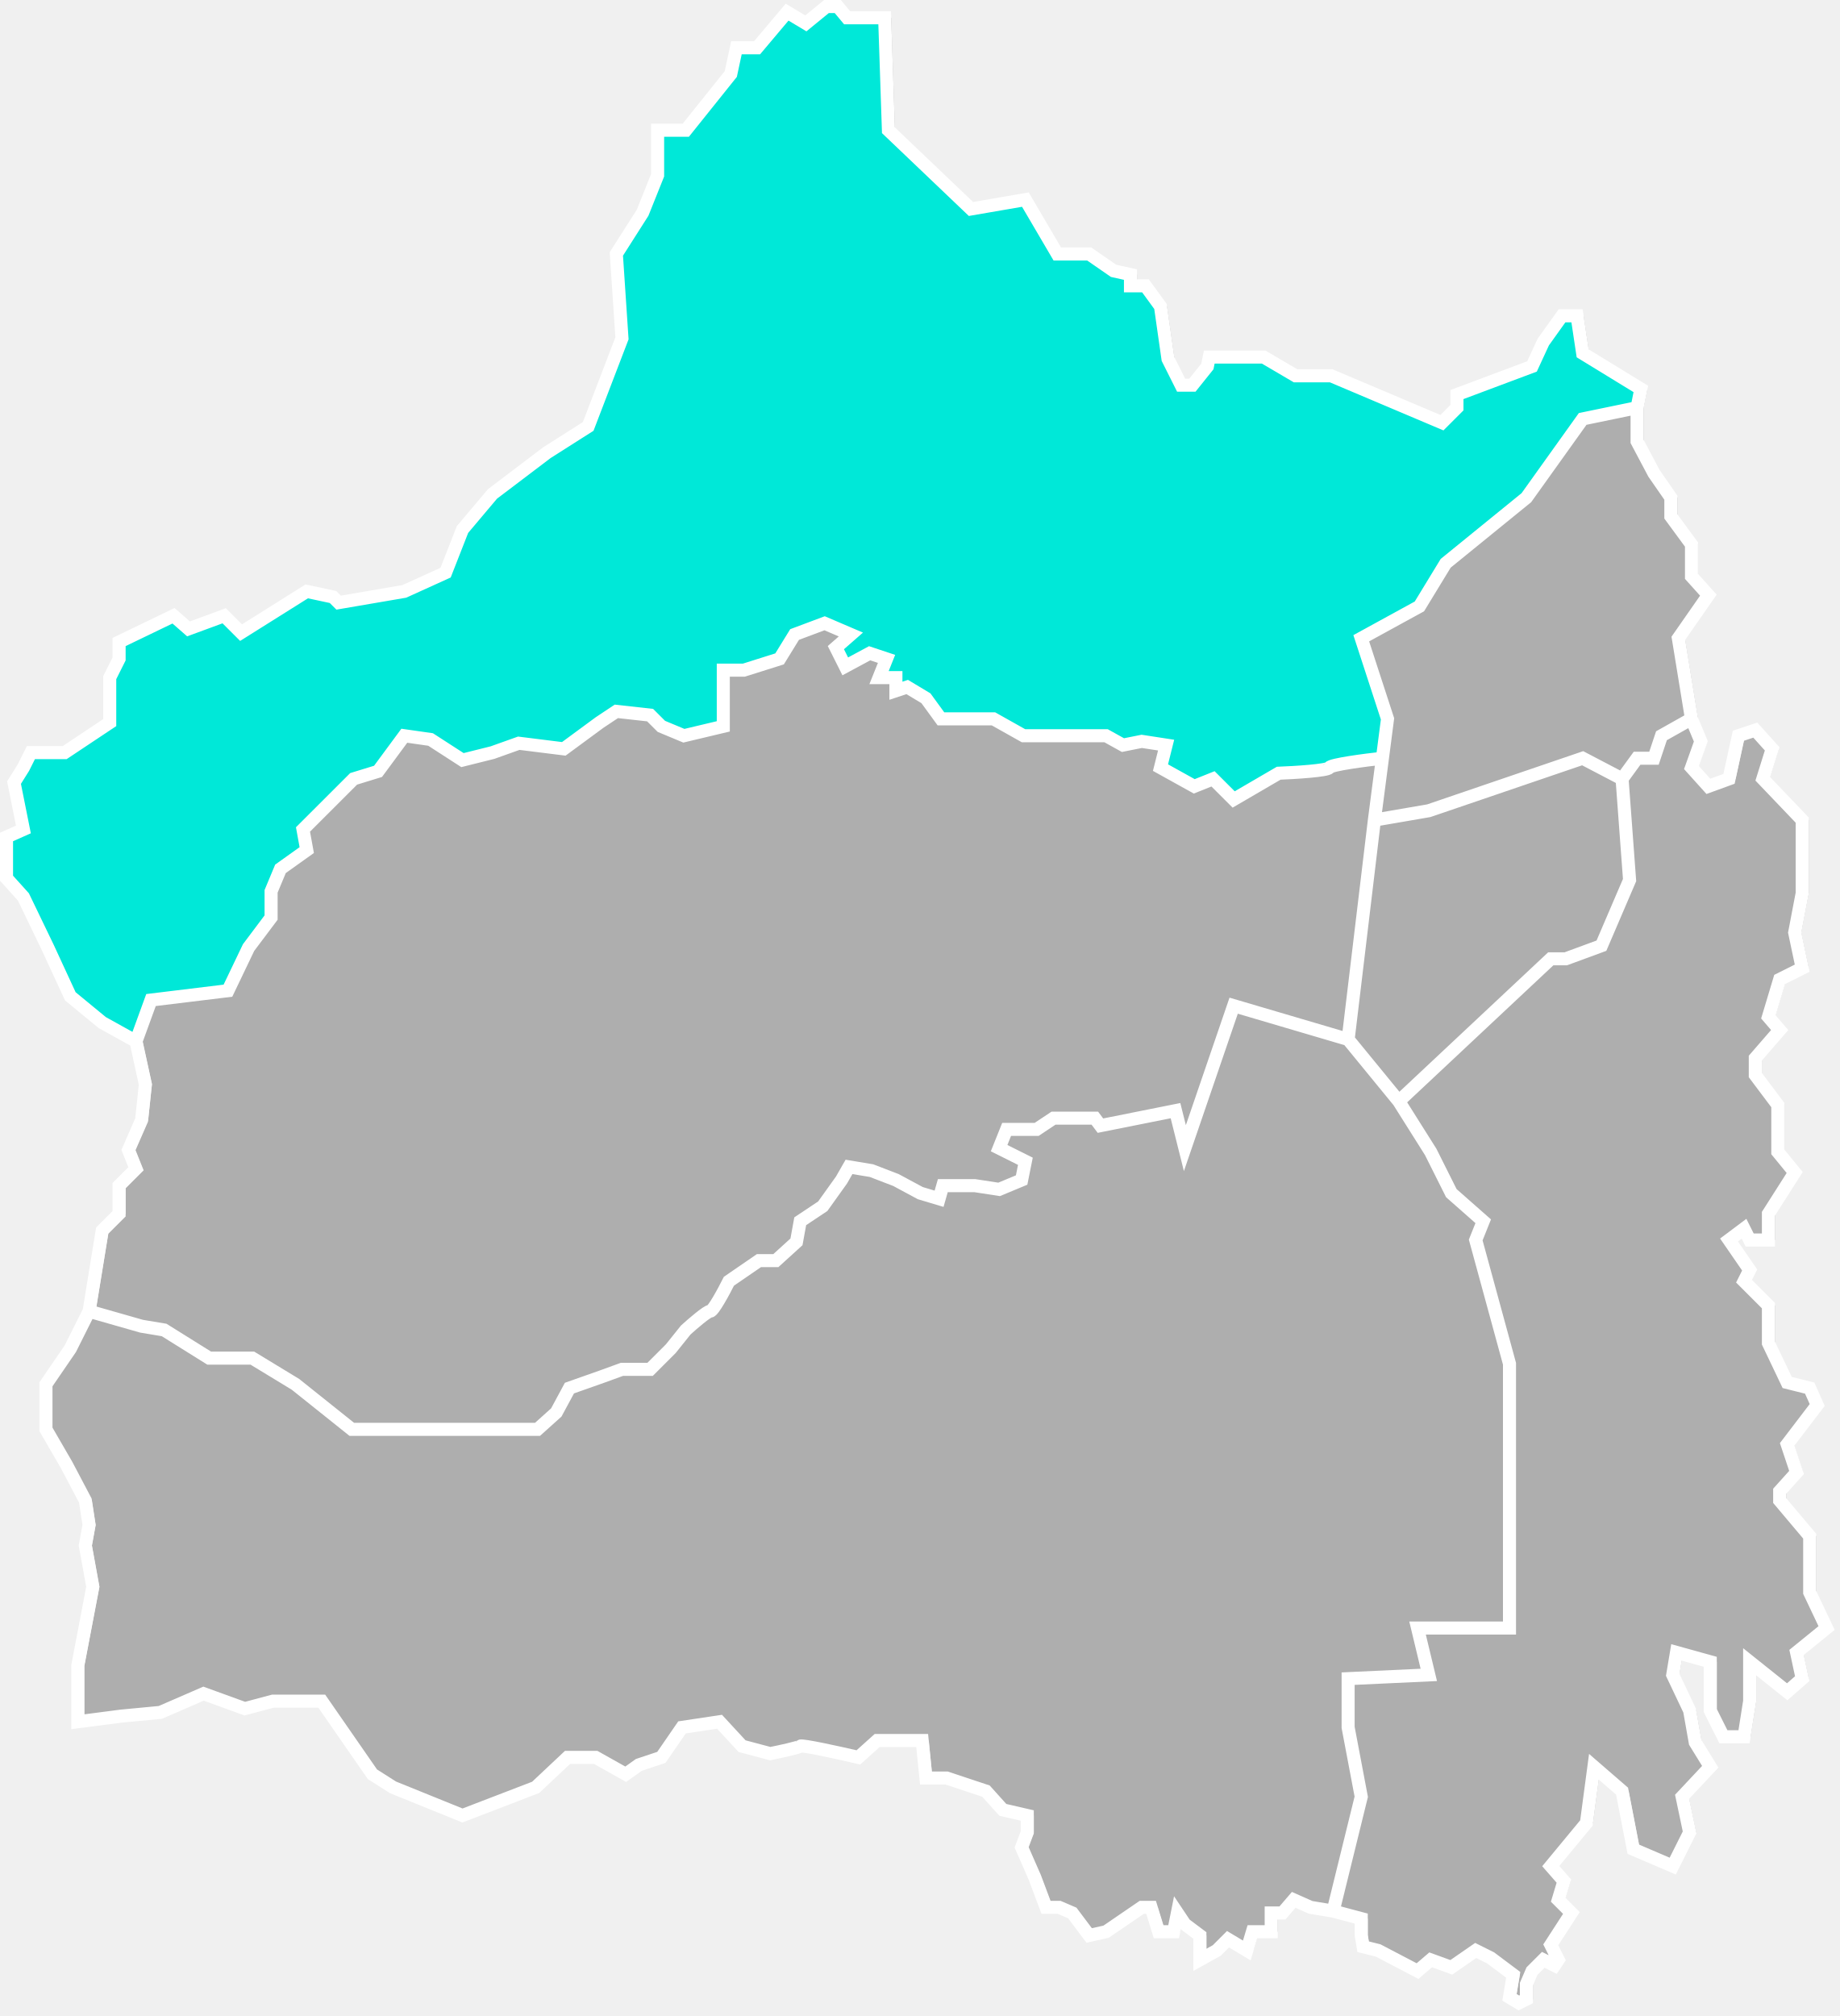
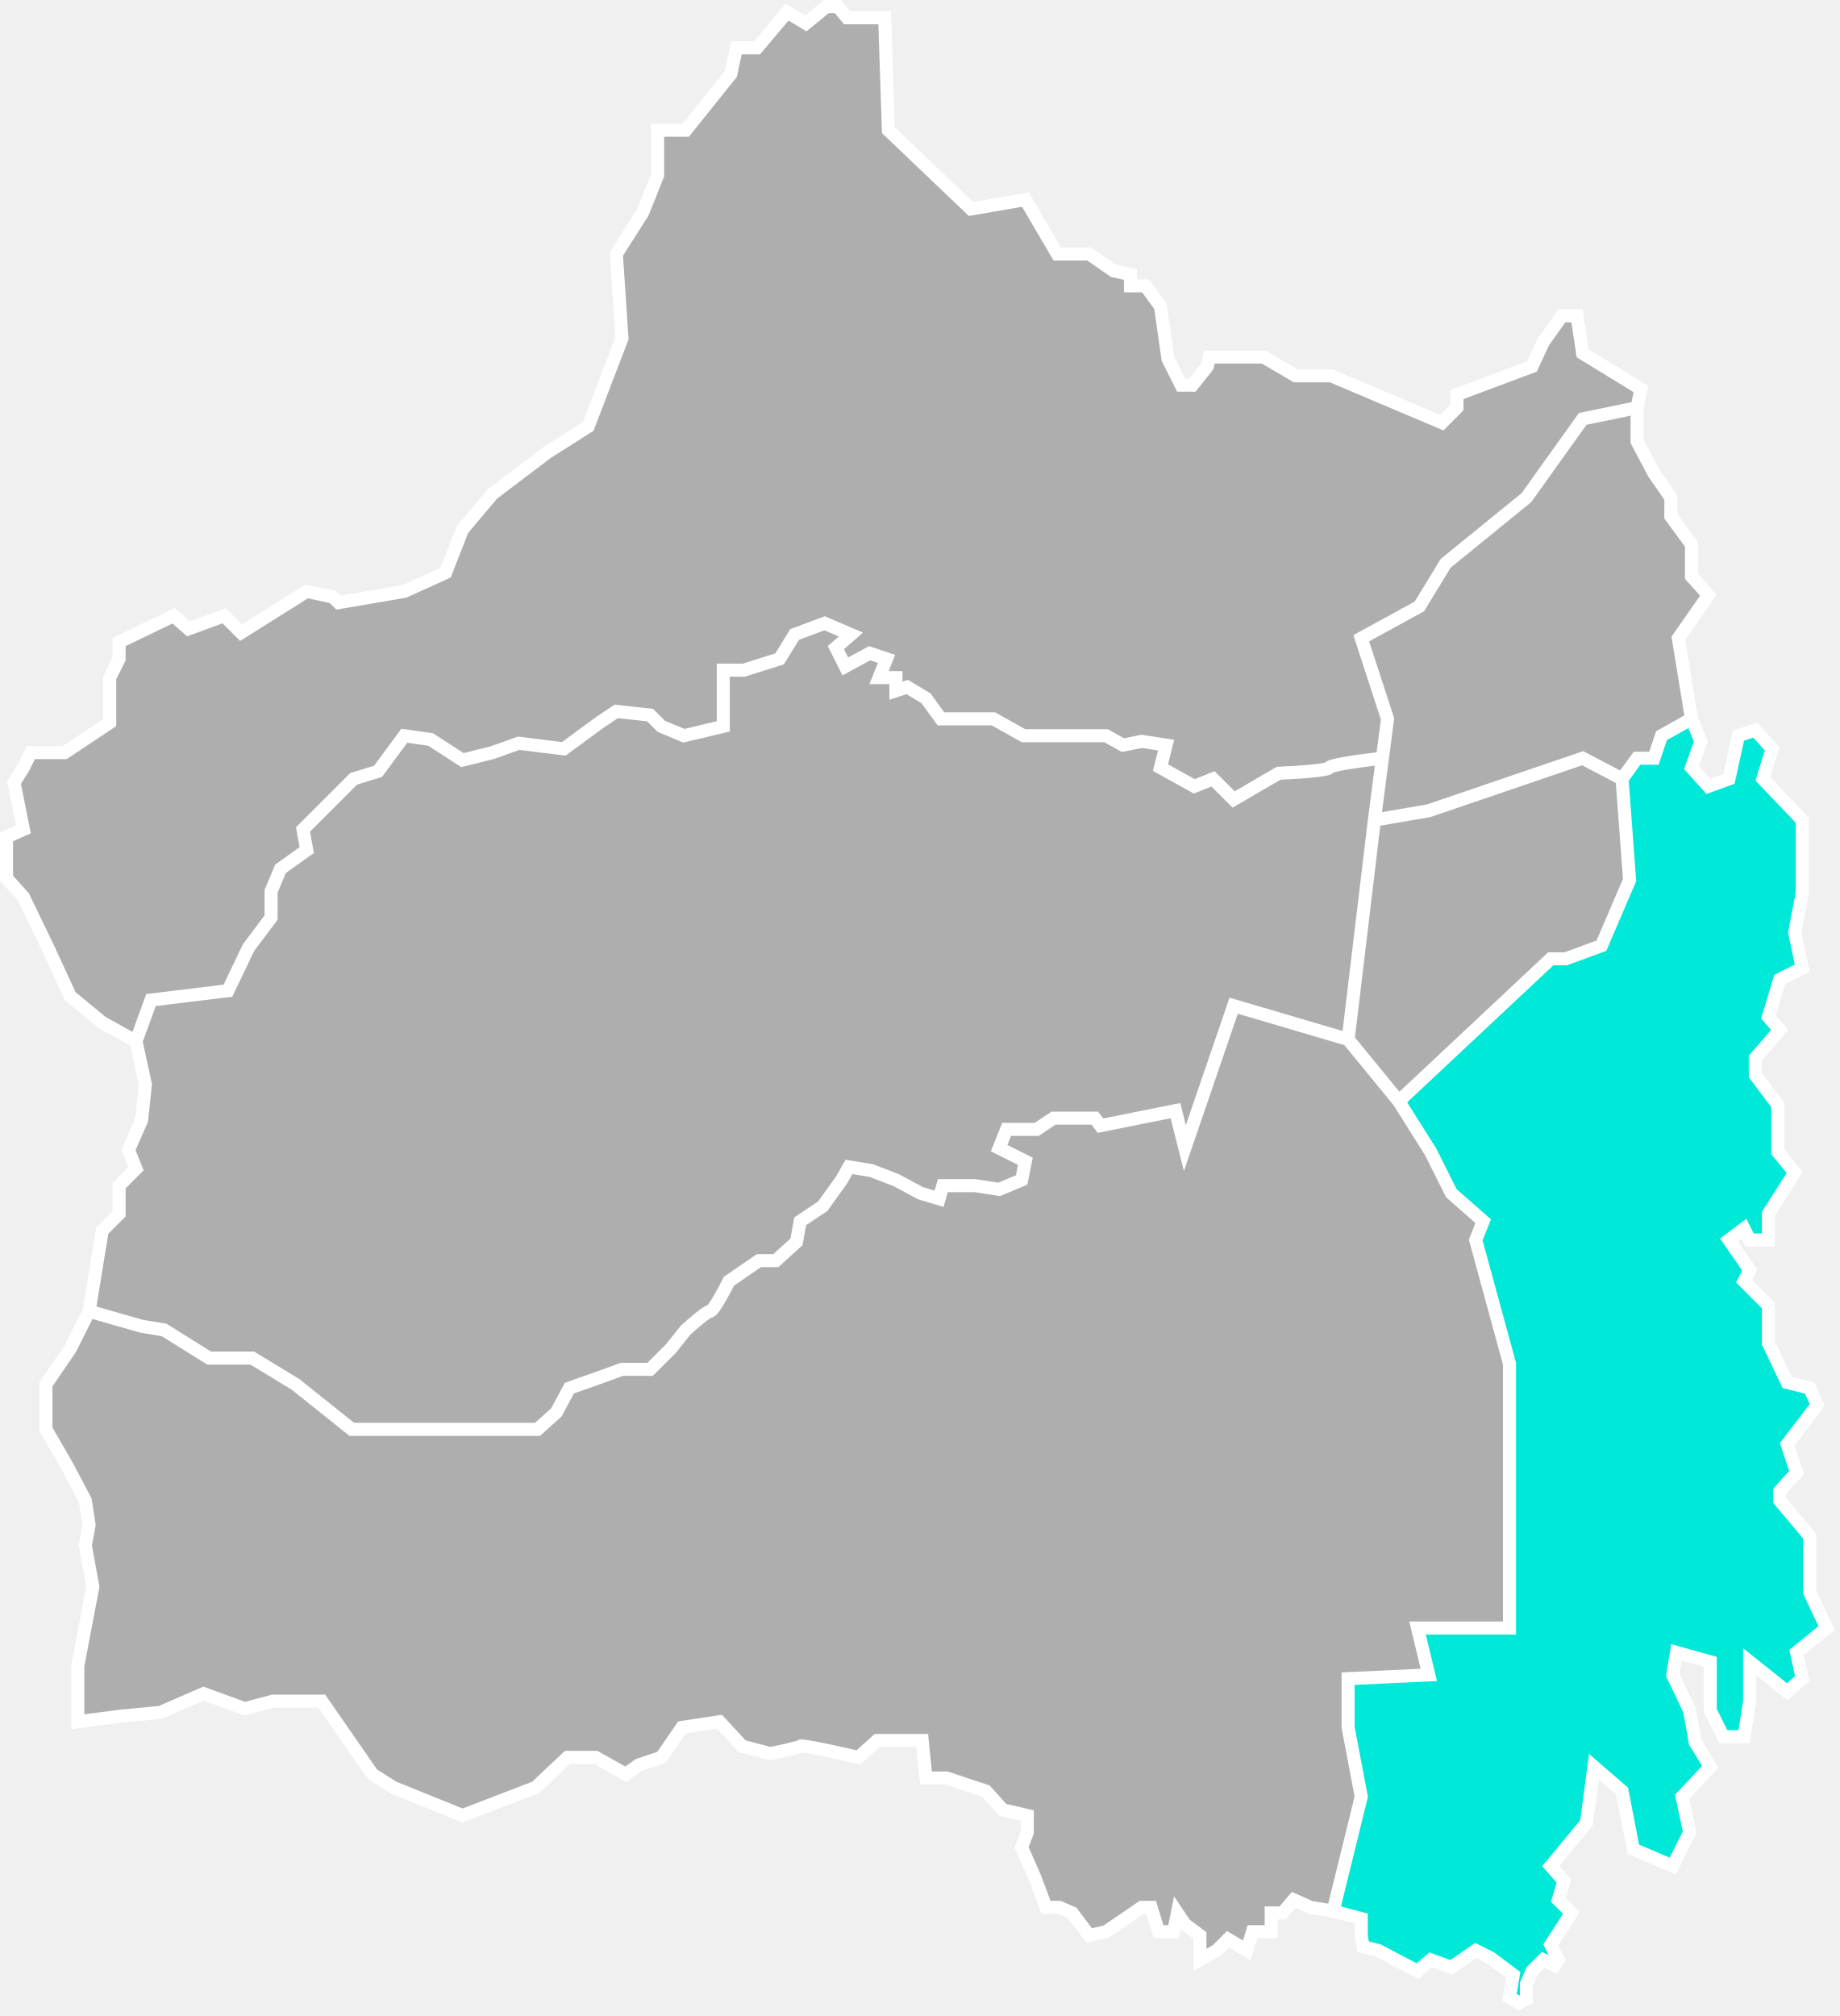
<svg xmlns="http://www.w3.org/2000/svg" width="282" height="309" viewBox="0 0 282 309" fill="none">
-   <path d="M258.277 97.828L260.291 110.183L261.729 113.631L260.291 117.654L262.879 120.527L266.043 119.377L267.481 112.769L270.07 111.907L272.659 114.78L271.221 119.377L277.261 125.699V131.158V136.904L276.11 142.938L277.261 148.397L273.809 150.121L272.083 155.868L273.809 157.879L270.07 162.189V164.775L273.522 169.372V176.555L276.11 179.715L272.083 186.037V190.059H269.207L268.344 188.335L266.043 190.059L269.207 194.656L268.344 196.38L272.083 200.116V205.862L274.96 211.896L278.411 212.758L279.562 215.344L274.96 221.377L276.398 225.687L273.809 228.561V229.997L278.411 235.456V244.076L281 249.535L276.398 253.27L277.261 257.293L274.96 259.304L269.207 254.707V260.741L268.344 266.2H265.18L263.167 262.177V254.707L257.99 253.27L257.414 256.718L260.003 262.177L260.866 267.062L263.167 270.797L258.853 275.394L260.003 280.853L257.414 286.025L251.374 283.439L249.648 274.532L245.334 270.797L244.183 279.417L238.719 286.025L240.732 288.324L239.869 291.197L241.882 293.208L238.719 298.093L239.869 300.392L239.294 301.254L237.568 300.392L235.842 302.116L234.979 304.127V306.425L233.829 307L232.391 306.138L232.966 302.69L229.514 300.104L227.213 298.955L223.474 301.541L220.31 300.392L218.297 302.116L212.257 298.955L209.956 298.38L209.668 296.656V294.07L205.354 292.921L201.902 292.346L199.313 291.197L197.588 293.208H195.862V296.082H192.986L192.123 298.955L189.246 297.231L187.521 298.955L184.932 300.392V296.656L182.631 294.932L181.48 293.208L180.905 296.082H178.604L177.454 292.346H176.015L170.55 296.082L167.962 296.656L165.373 293.208L163.36 292.346H161.346L159.621 287.749L157.607 283.152L158.47 280.853V278.268L154.731 277.406L152.142 274.532L146.102 272.521H142.938L142.363 266.775H135.46L132.583 269.361C129.707 268.69 123.897 267.407 123.667 267.637C123.437 267.866 120.503 268.499 119.065 268.786L114.751 267.637L111.299 263.901L105.546 264.763L102.382 269.361L98.931 270.51L96.918 271.946L92.316 269.361H88.001L83.111 273.958L71.894 278.268L61.252 273.958L58.088 271.946L55.499 268.211L50.322 260.741H42.843L38.529 261.89L32.201 259.592L25.586 262.465L19.545 263.039L12.93 263.901V255.282L15.231 243.214L14.08 236.893L14.656 233.732L14.08 229.997L11.204 224.538L8.04 219.079V212.183L11.779 206.724L14.656 200.977L16.669 188.623L19.258 186.037V181.727L21.846 179.141L20.696 176.268L22.709 171.67L23.285 166.211L21.846 159.603L16.669 156.73L11.779 152.707L8.328 145.237L4.589 137.479L2 134.606V128.285L4.589 127.135L3.151 119.952L4.589 117.654L5.739 115.355H10.916L17.82 110.758V103.862L19.258 100.989V98.403L27.599 94.38L29.9 96.392L35.365 94.38L37.954 96.966L48.021 90.645L52.047 91.507L52.91 92.369L62.977 90.645L69.305 87.772L71.894 81.163L76.496 75.704L84.837 69.383L91.165 65.361L96.342 51.856L95.479 38.927L99.506 32.606L101.807 26.859V22.262V19.963H106.122L113.025 11.344L113.888 7.321H117.052L121.654 1.862L124.53 3.586L127.694 1H129.42L130.858 2.724H136.61L137.186 19.963L149.841 32.031L158.182 30.594L163.072 38.927H167.962L171.701 41.513L174.29 42.087V43.811H176.591L178.892 46.972L180.042 55.017L182.056 59.039H183.781L186.082 56.166L186.37 54.73H194.711L199.601 57.603H205.066L222.036 64.786L224.337 62.487V60.476L235.842 56.166L237.568 52.431L240.444 48.408H242.745L243.608 54.155L252.525 59.614L251.949 62.487V67.659L254.538 72.544L257.127 76.279V79.152L260.291 83.462V88.347L262.879 91.22L258.277 97.828Z" fill="#AEAEAE" />
-   <path d="M242.608 64.211L250.949 62.487L251.525 59.614L242.608 54.155L241.745 48.408H239.444L236.568 52.431L234.842 56.166L223.337 60.476V62.487L221.036 64.786L204.066 57.603H198.601L193.711 54.73H185.37L185.082 56.166L182.781 59.039H181.056L179.042 55.017L177.892 46.972L175.591 43.811H173.29V42.087L170.701 41.513L166.962 38.927H162.072L157.182 30.594L148.841 32.031L136.186 19.963L135.61 2.724H129.858L128.42 1H126.694L123.53 3.586L120.654 1.862L116.052 7.321H112.888L112.025 11.344L105.122 19.963H100.807V22.262V26.859L98.506 32.606L94.479 38.927L95.342 51.856L90.165 65.361L83.837 69.383L75.496 75.704L70.894 81.163L68.305 87.772L61.977 90.645L51.91 92.369L51.047 91.507L47.021 90.645L36.954 96.966L34.365 94.38L28.9 96.392L26.599 94.38L18.258 98.403V100.989L16.82 103.862V110.758L9.916 115.355H4.739L3.589 117.654L2.151 119.952L3.589 127.135L1 128.285V134.606L3.589 137.479L7.328 145.237L10.779 152.707L15.669 156.73L20.846 159.603L23.147 153.282L34.94 151.845L38.104 145.237L41.556 140.639V136.617L42.994 133.169L47.021 130.296L46.445 127.135L54.211 119.377L57.95 118.228L61.977 112.769L66.004 113.344L70.894 116.504L75.496 115.355L79.523 113.918L86.426 114.78L91.891 110.758L94.479 109.034L99.657 109.608L101.382 111.332L104.834 112.769L110.874 111.332V102.713H114.038L119.503 100.989L121.804 97.254L126.406 95.53L130.433 97.254L128.132 99.265L129.57 102.138L133.309 100.127L135.898 100.989L134.747 103.862H137.336V105.873L139.062 105.299L141.938 107.023L144.239 110.183H152.293L156.895 112.769H169.55L172.139 114.206L175.015 113.631L178.755 114.206L177.892 117.654L183.069 120.527L185.945 119.377L189.109 122.538L196.012 118.515C198.505 118.42 203.548 118.113 203.778 117.654C204.008 117.194 209.297 116.504 211.912 116.217L212.695 110.183L208.668 97.828L217.585 92.944L221.611 86.335L233.979 76.279L242.608 64.211Z" fill="#00E8D8" />
+   <path d="M257.277 97.828L259.291 110.183L260.729 113.631L259.291 117.654L261.879 120.527L265.043 119.377L266.481 112.769L269.07 111.907L271.659 114.78L270.221 119.377L276.261 125.699V131.158V136.904L275.11 142.938L276.261 148.397L272.809 150.121L271.083 155.868L272.809 157.879L269.07 162.189V164.775L272.522 169.372V176.555L275.11 179.715L271.083 186.037V190.059H268.207L267.344 188.335L265.043 190.059L268.207 194.656L267.344 196.38L271.083 200.116V205.862L273.96 211.896L277.411 212.758L278.562 215.344L273.96 221.377L275.398 225.687L272.809 228.561V229.997L277.411 235.456V244.076L280 249.535L275.398 253.27L276.261 257.293L273.96 259.304L268.207 254.707V260.741L267.344 266.2H264.18L262.167 262.177V254.707L256.99 253.27L256.414 256.718L259.003 262.177L259.866 267.062L262.167 270.797L257.853 275.394L259.003 280.853L256.414 286.025L250.374 283.439L248.648 274.532L244.334 270.797L243.183 279.417L237.719 286.025L239.732 288.324L238.869 291.197L240.882 293.208L237.719 298.093L238.869 300.392L238.294 301.254L236.568 300.392L234.842 302.116L233.979 304.127V306.425L232.829 307L231.391 306.138L231.966 302.69L228.514 300.104L226.213 298.955L222.474 301.541L219.31 300.392L217.297 302.116L211.257 298.955L208.956 298.38L208.668 296.656V294.07L204.354 292.921L200.902 292.346L198.313 291.197L196.588 293.208H194.862V296.082H191.986L191.123 298.955L188.246 297.231L186.521 298.955L183.932 300.392V296.656L181.631 294.932L180.48 293.208L179.905 296.082H177.604L176.454 292.346H175.015L169.55 296.082L166.962 296.656L164.373 293.208L162.36 292.346H160.346L158.621 287.749L156.607 283.152L157.47 280.853V278.268L153.731 277.406L151.142 274.532L145.102 272.521H141.938L141.363 266.775H134.46L131.583 269.361C128.707 268.69 122.897 267.407 122.667 267.637C122.437 267.866 119.503 268.499 118.065 268.786L113.751 267.637L110.299 263.901L104.546 264.763L101.382 269.361L97.931 270.51L95.918 271.946L91.316 269.361H87.001L82.111 273.958L70.894 278.268L60.252 273.958L57.088 271.946L54.499 268.211L49.322 260.741H41.843L37.529 261.89L31.201 259.592L24.586 262.465L18.545 263.039L11.93 263.901V255.282L14.231 243.214L13.08 236.893L13.656 233.732L13.08 229.997L10.204 224.538L7.04 219.079V212.183L10.779 206.724L13.656 200.977L15.669 188.623L18.258 186.037V181.727L20.846 179.141L19.696 176.268L21.709 171.67L22.285 166.211L20.846 159.603L15.669 156.73L10.779 152.707L7.328 145.237L3.589 137.479L1 134.606V128.285L3.589 127.135L2.151 119.952L3.589 117.654L4.739 115.355H9.916L16.82 110.758V103.862L18.258 100.989V98.403L26.599 94.38L28.9 96.392L34.365 94.38L36.954 96.966L47.021 90.645L51.047 91.507L51.91 92.369L61.977 90.645L68.305 87.772L70.894 81.163L75.496 75.704L83.837 69.383L90.165 65.361L95.342 51.856L94.479 38.927L98.506 32.606L100.807 26.859V22.262V19.963H105.122L112.025 11.344L112.888 7.321H116.052L120.654 1.862L123.53 3.586L126.694 1H128.42L129.858 2.724H135.61L136.186 19.963L148.841 32.031L157.182 30.594L162.072 38.927H166.962L170.701 41.513L173.29 42.087V43.811H175.591L177.892 46.972L179.042 55.017L181.056 59.039H182.781L185.082 56.166L185.37 54.73H193.711L198.601 57.603H204.066L221.036 64.786L223.337 62.487V60.476L234.842 56.166L236.568 52.431L239.444 48.408H241.745L242.608 54.155L251.525 59.614L250.949 62.487V67.659L253.538 72.544L256.127 76.279V79.152L259.291 83.462V88.347L261.879 91.22L257.277 97.828Z" fill="#AEAEAE" />
+   <path d="M250.949 116.217L248.648 119.377L249.799 134.893L245.485 144.949L240.02 146.961H237.719L214.421 168.797L219.31 176.555L222.474 182.876L227.364 187.186L226.213 190.059L231.391 209.023V249.535H224.488H217.297L219.023 256.718L206.655 257.293V264.763L208.668 275.394L204.354 292.921L208.668 294.07V296.656L208.956 298.38L211.257 298.955L217.297 302.116L219.31 300.392L222.474 301.541L226.213 298.955L228.514 300.104L231.966 302.69L231.391 306.138L232.829 307L233.979 306.425V304.127L234.842 302.116L236.568 300.392L238.294 301.254L238.869 300.392L237.719 298.093L240.882 293.208L238.869 291.197L239.732 288.324L237.719 286.025L243.183 279.417L244.334 270.797L248.648 274.532L250.374 283.439L256.414 286.025L259.003 280.853L257.853 275.394L262.167 270.797L259.866 267.062L259.003 262.177L256.414 256.718L256.99 253.27L262.167 254.707V262.177L264.18 266.2H267.344L268.207 260.741V254.707L273.96 259.304L276.261 257.293L275.398 253.27L280 249.535L277.411 244.076V235.456L272.809 229.997V228.561L275.398 225.687L273.96 221.377L278.562 215.344L277.411 212.758L273.96 211.896L271.083 205.862V200.116L267.344 196.38L268.207 194.656L265.043 190.059L267.344 188.335L268.207 190.059H271.083V186.037L275.11 179.715L272.522 176.555V169.372L269.07 164.775V162.189L272.809 157.879L271.083 155.868L272.809 150.121L276.261 148.397L275.11 142.938L276.261 136.904V131.158V125.699L270.221 119.377L271.659 114.78L269.07 111.907L266.481 112.769L265.043 119.377L261.879 120.527L259.291 117.654L260.729 113.631L259.291 110.183L254.689 112.769L253.538 116.217H250.949Z" fill="#00E8D8" />
  <path d="M250.949 62.487L242.608 64.211L233.979 76.279L221.611 86.335L217.585 92.944L208.668 97.828L212.695 110.183L211.912 116.217M250.949 62.487V67.659L253.538 72.544L256.127 76.279V79.152L259.291 83.462V88.347L261.879 91.22L257.277 97.828L259.291 110.183M250.949 62.487L251.525 59.614L242.608 54.155L241.745 48.408H239.444L236.568 52.431L234.842 56.166L223.337 60.476V62.487L221.036 64.786L204.066 57.603H198.601L193.711 54.73H185.37L185.082 56.166L182.781 59.039H181.056L179.042 55.017L177.892 46.972L175.591 43.811H173.29V42.087L170.701 41.513L166.962 38.927H162.072L157.182 30.594L148.841 32.031L136.186 19.963L135.61 2.724H129.858L128.42 1H126.694L123.53 3.586L120.654 1.862L116.052 7.321H112.888L112.025 11.344L105.122 19.963H100.807V22.262V26.859L98.506 32.606L94.479 38.927L95.342 51.856L90.165 65.361L83.837 69.383L75.496 75.704L70.894 81.163L68.305 87.772L61.977 90.645L51.91 92.369L51.047 91.507L47.021 90.645L36.954 96.966L34.365 94.38L28.9 96.392L26.599 94.38L18.258 98.403V100.989L16.82 103.862V110.758L9.916 115.355H4.739L3.589 117.654L2.151 119.952L3.589 127.135L1 128.285V134.606L3.589 137.479L7.328 145.237L10.779 152.707L15.669 156.73L20.846 159.603M210.681 125.699L219.023 124.262L242.608 116.217L248.648 119.377M210.681 125.699L206.655 159.315M210.681 125.699L211.912 116.217M248.648 119.377L250.949 116.217H253.538L254.689 112.769L259.291 110.183M248.648 119.377L249.799 134.893L245.485 144.949L240.02 146.961H237.719L214.421 168.797M259.291 110.183L260.729 113.631L259.291 117.654L261.879 120.527L265.043 119.377L266.481 112.769L269.07 111.907L271.659 114.78L270.221 119.377L276.261 125.699V131.158V136.904L275.11 142.938L276.261 148.397L272.809 150.121L271.083 155.868L272.809 157.879L269.07 162.189V164.775L272.522 169.372V176.555L275.11 179.715L271.083 186.037V190.059H268.207L267.344 188.335L265.043 190.059L268.207 194.656L267.344 196.38L271.083 200.116V205.862L273.96 211.896L277.411 212.758L278.562 215.344L273.96 221.377L275.398 225.687L272.809 228.561V229.997L277.411 235.456V244.076L280 249.535L275.398 253.27L276.261 257.293L273.96 259.304L268.207 254.707V260.741L267.344 266.2H264.18L262.167 262.177V254.707L256.99 253.27L256.414 256.718L259.003 262.177L259.866 267.062L262.167 270.797L257.853 275.394L259.003 280.853L256.414 286.025L250.374 283.439L248.648 274.532L244.334 270.797L243.183 279.417L237.719 286.025L239.732 288.324L238.869 291.197L240.882 293.208L237.719 298.093L238.869 300.392L238.294 301.254L236.568 300.392L234.842 302.116L233.979 304.127V306.425L232.829 307L231.391 306.138L231.966 302.69L228.514 300.104L226.213 298.955L222.474 301.541L219.31 300.392L217.297 302.116L211.257 298.955L208.956 298.38L208.668 296.656V294.07L204.354 292.921M206.655 159.315L214.421 168.797M206.655 159.315L189.109 154.144L181.631 175.98L180.193 170.234L168.688 172.532L167.825 171.383H161.497L158.908 173.107H154.306L153.156 175.98L157.182 177.992L156.607 180.865L153.156 182.301L149.416 181.727H144.527L143.952 183.738L141.075 182.876L137.336 180.865L133.597 179.428L130.145 178.854L128.995 180.865L126.119 184.887L122.667 187.186L122.092 190.346L118.928 193.22H116.339L111.737 196.38C110.97 197.913 109.321 200.977 108.861 200.977C108.401 200.977 106.176 202.893 105.122 203.851L102.821 206.724L99.657 209.884H95.342L92.178 211.034L87.289 212.758L85.275 216.493L82.399 219.079H71.469H60.539H53.924L45.295 212.183L38.679 208.161H32.064L25.161 203.851L21.709 203.276L13.656 200.977M214.421 168.797L219.31 176.555L222.474 182.876L227.364 187.186L226.213 190.059L231.391 209.023V249.535H224.488H217.297L219.023 256.718L206.655 257.293V264.763L208.668 275.394L204.354 292.921M204.354 292.921L200.902 292.346L198.313 291.197L196.588 293.208H194.862V296.082H191.986L191.123 298.955L188.246 297.231L186.521 298.955L183.932 300.392V296.656L181.631 294.932L180.48 293.208L179.905 296.082H177.604L176.454 292.346H175.015L169.55 296.082L166.962 296.656L164.373 293.208L162.36 292.346H160.346L158.621 287.749L156.607 283.152L157.47 280.853V278.268L153.731 277.406L151.142 274.532L145.102 272.521H141.938L141.363 266.775H134.46L131.583 269.361C128.707 268.69 122.897 267.407 122.667 267.637C122.437 267.866 119.503 268.499 118.065 268.786L113.751 267.637L110.299 263.901L104.546 264.763L101.382 269.361L97.931 270.51L95.918 271.946L91.316 269.361H87.001L82.111 273.958L70.894 278.268L60.252 273.958L57.088 271.946L54.499 268.211L49.322 260.741H41.843L37.529 261.89L31.201 259.592L24.586 262.465L18.545 263.039L11.93 263.901V255.282L14.231 243.214L13.08 236.893L13.656 233.732L13.08 229.997L10.204 224.538L7.04 219.079V212.183L10.779 206.724L13.656 200.977M13.656 200.977L15.669 188.623L18.258 186.037V181.727L20.846 179.141L19.696 176.268L21.709 171.67L22.285 166.211L20.846 159.603M211.912 116.217C209.297 116.504 204.008 117.194 203.778 117.654C203.548 118.113 198.505 118.42 196.012 118.515L189.109 122.538L185.945 119.377L183.069 120.527L177.892 117.654L178.755 114.206L175.015 113.631L172.139 114.206L169.55 112.769H156.895L152.293 110.183H144.239L141.938 107.023L139.062 105.299L137.336 105.873V103.862H134.747L135.898 100.989L133.309 100.127L129.57 102.138L128.132 99.265L130.433 97.254L126.406 95.53L121.804 97.254L119.503 100.989L114.038 102.713H110.874V111.332L104.834 112.769L101.382 111.332L99.657 109.608L94.479 109.034L91.891 110.758L86.426 114.78L79.523 113.918L75.496 115.355L70.894 116.504L66.004 113.344L61.977 112.769L57.95 118.228L54.211 119.377L46.445 127.135L47.021 130.296L42.994 133.169L41.556 136.617V140.639L38.104 145.237L34.94 151.845L23.147 153.282L20.846 159.603" stroke="white" stroke-width="2" stroke-linecap="round" />
</svg>
